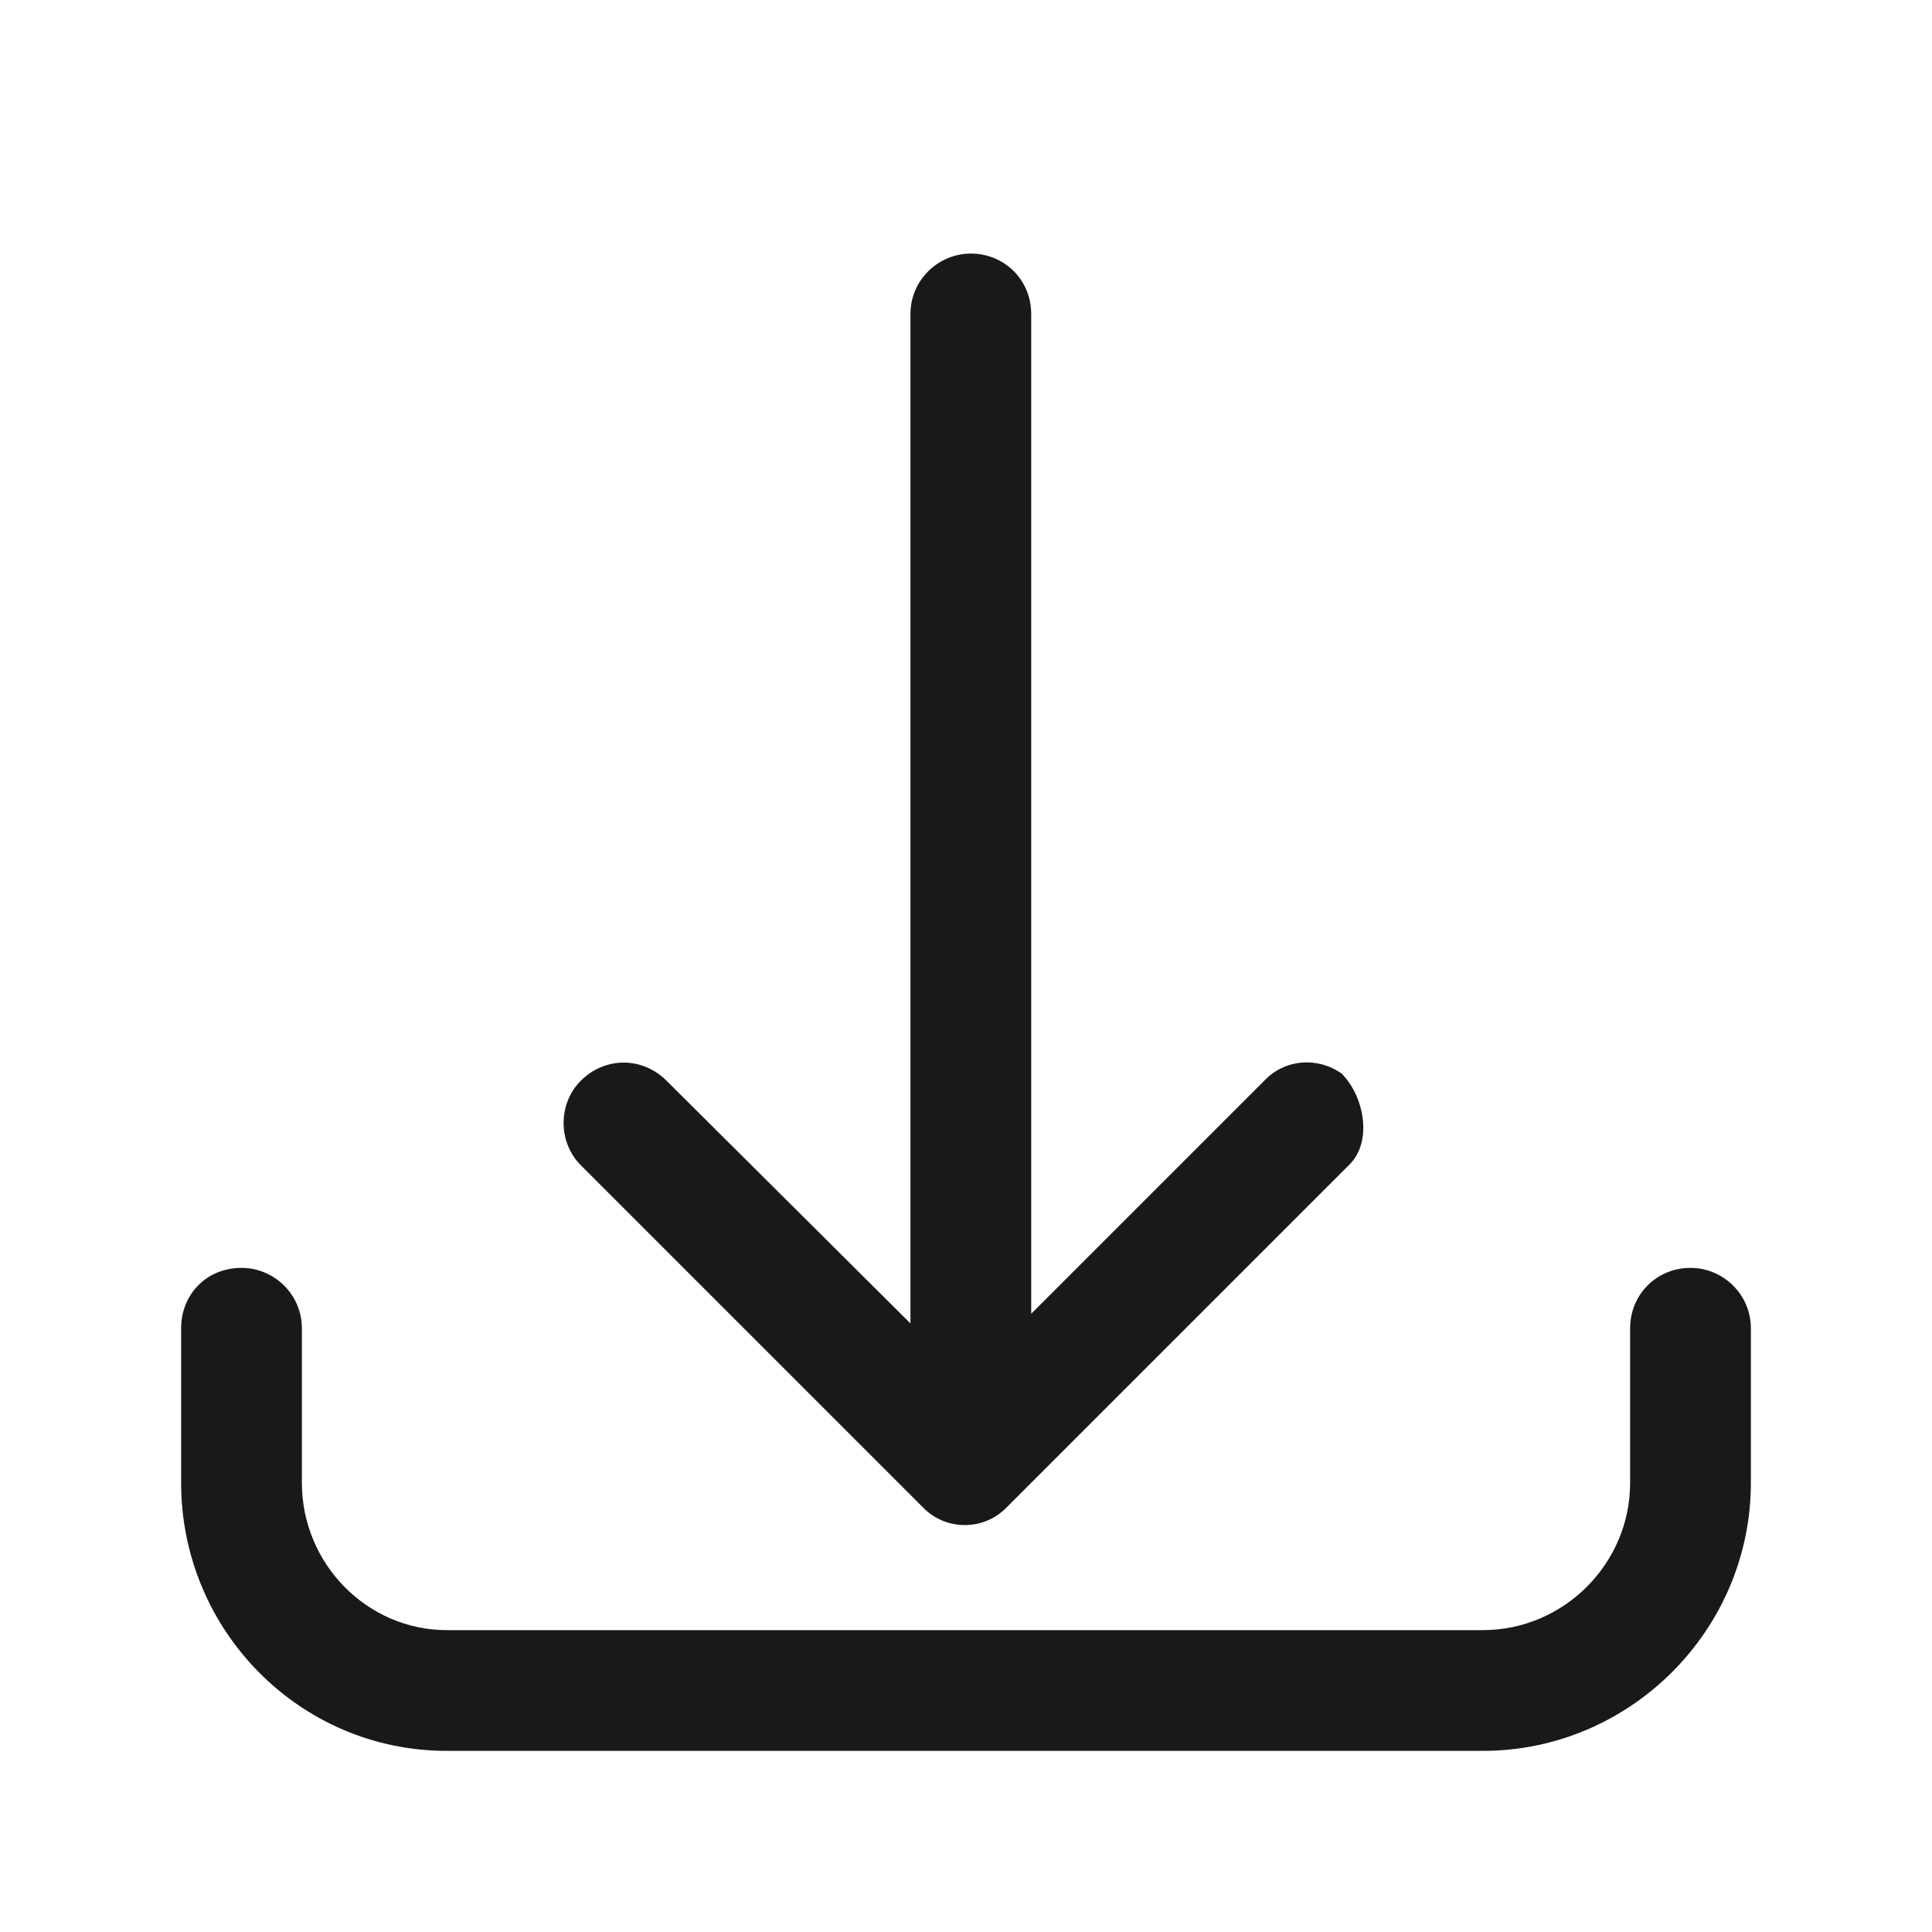
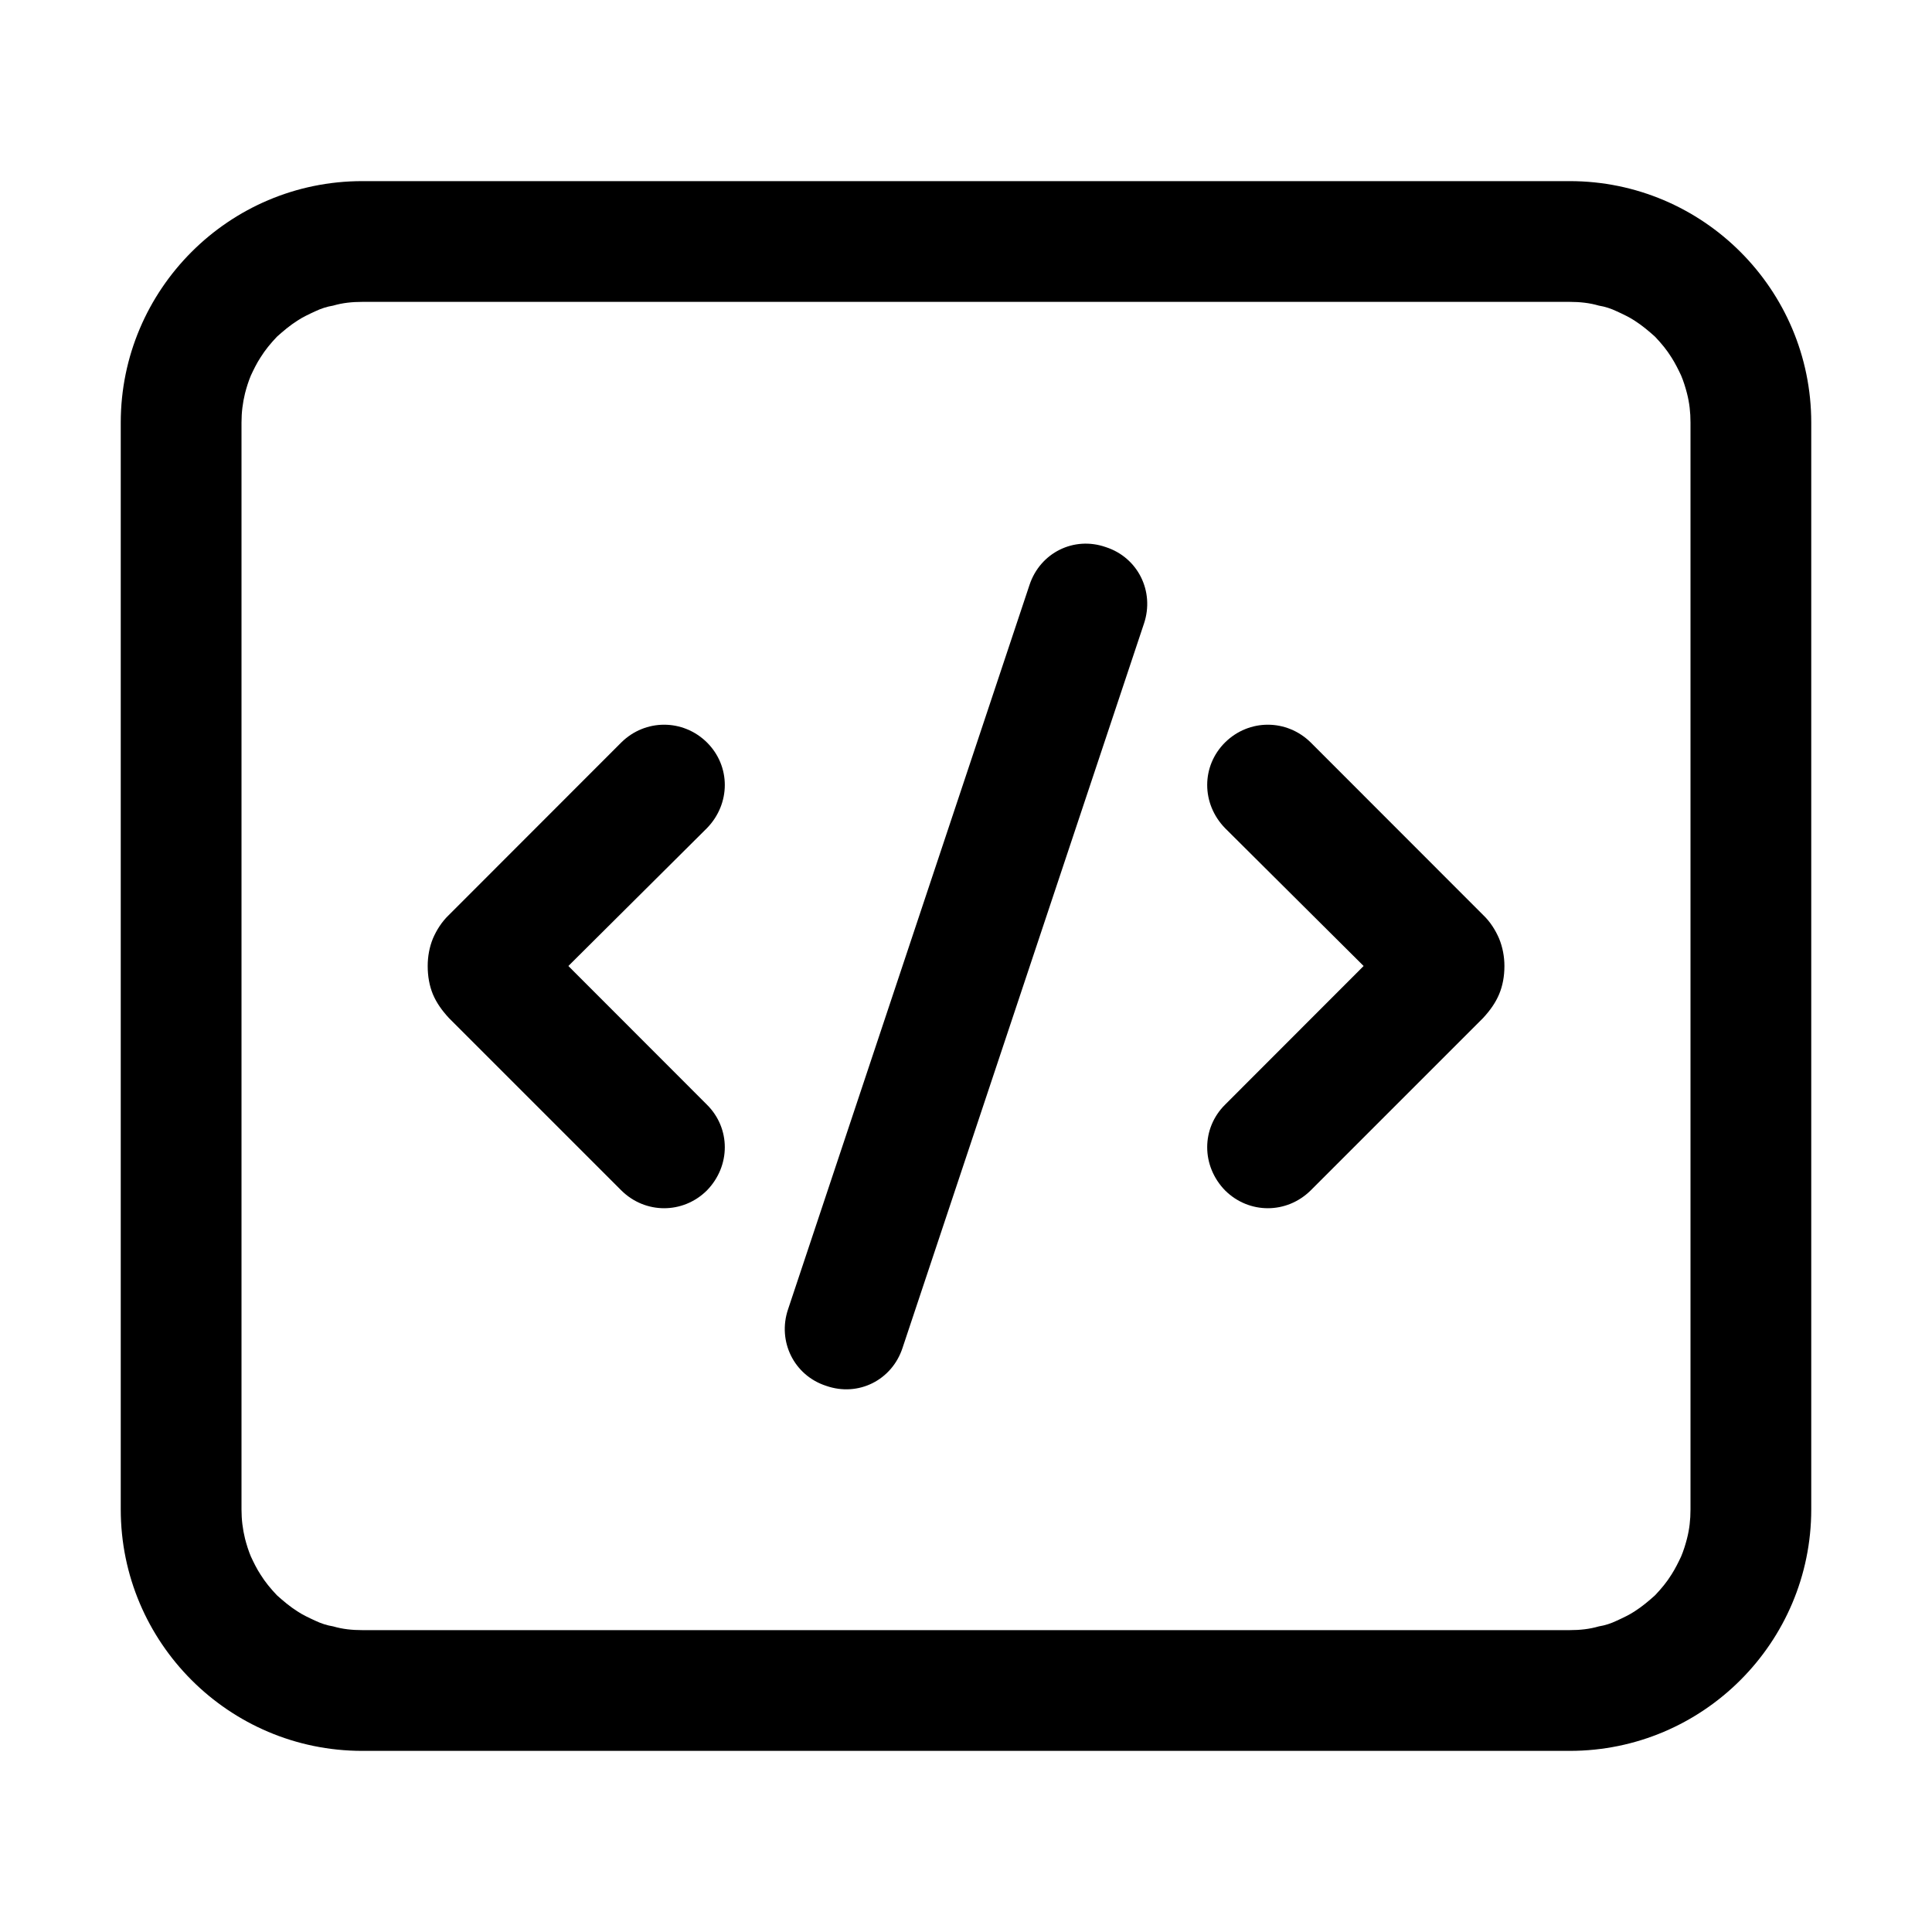
- <svg xmlns="http://www.w3.org/2000/svg" width="16" height="16" viewBox="0 0 16 16" fill="none">
-   <defs />
-   <mask id="mask413_10146" mask-type="alpha" maskUnits="userSpaceOnUse" x="0" y="0" width="16" height="16">
-     <rect id="下载-download" width="16" height="16" fill="#000000" fill-opacity="1" />
-   </mask>
-   <g mask="url(#mask413_10146)">
-     <path id="形状结合" d="M14 10.5C14.27 10.5 14.5 10.72 14.5 11L14.5 12.28C14.5 13.5 13.5 14.5 12.28 14.5L3.7 14.5C2.48 14.5 1.5 13.5 1.5 12.28L1.5 11C1.5 10.72 1.71 10.5 2 10.5C2.27 10.5 2.5 10.72 2.5 11L2.5 12.28C2.5 12.95 3.04 13.5 3.7 13.5L12.28 13.5C12.95 13.5 13.5 12.95 13.5 12.28L13.5 11C13.5 10.72 13.72 10.5 14 10.5ZM8.04 2.1C8.32 2.1 8.54 2.32 8.54 2.6L8.54 10.88L10.47 8.95C10.64 8.77 10.91 8.75 11.11 8.89C11.3 9.08 11.37 9.46 11.17 9.65L8.34 12.48C8.15 12.68 7.83 12.68 7.64 12.48L4.81 9.65C4.62 9.46 4.62 9.14 4.81 8.95C5.01 8.75 5.32 8.75 5.52 8.95L7.54 10.96L7.54 2.6C7.54 2.32 7.77 2.1 8.04 2.1Z" fill="#191919" fill-opacity="1" fill-rule="nonzero" />
-   </g>
+ <svg xmlns="http://www.w3.org/2000/svg" viewBox="0 0 16 16" width="16" height="16" fill="none">
+   <rect id="出码" width="16" height="16" x="0" y="0" fill="rgb(255,255,255)" fill-opacity="0" />
+   <path id="矢量 679" d="M15 3.5C15 2.398 14.104 1.5 13 1.5L3 1.5C1.896 1.5 1 2.398 1 3.5L1 12.5C1 13.602 1.896 14.5 3 14.5L13 14.5C14.104 14.5 15 13.602 15 12.5L15 3.5ZM3 2.5L13 2.5C13.082 2.5 13.163 2.508 13.241 2.531C13.291 2.539 13.341 2.555 13.389 2.578C13.441 2.602 13.491 2.625 13.538 2.656C13.599 2.695 13.655 2.742 13.707 2.789C13.759 2.844 13.804 2.898 13.843 2.961C13.873 3.008 13.9 3.062 13.922 3.109C13.942 3.156 13.959 3.211 13.971 3.258C13.991 3.336 14 3.414 14 3.5L14 12.5C14 12.586 13.991 12.664 13.971 12.742C13.959 12.789 13.942 12.844 13.922 12.891C13.9 12.938 13.873 12.992 13.843 13.039C13.804 13.102 13.759 13.156 13.707 13.211C13.655 13.258 13.599 13.305 13.538 13.344C13.491 13.375 13.441 13.398 13.389 13.422C13.341 13.445 13.291 13.461 13.241 13.469C13.163 13.492 13.082 13.5 13 13.5L3 13.5C2.917 13.5 2.837 13.492 2.759 13.469C2.709 13.461 2.659 13.445 2.611 13.422C2.559 13.398 2.509 13.375 2.462 13.344C2.401 13.305 2.345 13.258 2.293 13.211C2.241 13.156 2.196 13.102 2.157 13.039C2.126 12.992 2.1 12.938 2.078 12.891C2.058 12.844 2.041 12.789 2.029 12.742C2.01 12.664 2 12.586 2 12.5L2 3.5C2 3.414 2.01 3.336 2.029 3.258C2.041 3.211 2.058 3.156 2.078 3.109C2.1 3.062 2.126 3.008 2.157 2.961C2.196 2.898 2.241 2.844 2.293 2.789C2.345 2.742 2.401 2.695 2.462 2.656C2.509 2.625 2.559 2.602 2.611 2.578C2.659 2.555 2.709 2.539 2.759 2.531C2.837 2.508 2.917 2.5 3 2.5ZM9.474 5.164C9.563 4.898 9.424 4.617 9.158 4.531C8.893 4.438 8.614 4.578 8.526 4.844L6.526 10.844C6.437 11.109 6.576 11.391 6.842 11.477C7.108 11.57 7.386 11.43 7.474 11.164L9.474 5.164ZM5.854 6.859L4.707 8L5.854 9.148C6.052 9.344 6.052 9.656 5.854 9.859C5.656 10.055 5.344 10.055 5.146 9.859L3.717 8.43C3.659 8.367 3.615 8.305 3.585 8.234Q3.542 8.129 3.542 8C3.542 7.922 3.556 7.844 3.585 7.773C3.615 7.703 3.659 7.633 3.717 7.578L5.146 6.148C5.344 5.953 5.656 5.953 5.854 6.148C6.052 6.344 6.052 6.656 5.854 6.859ZM11.293 8L10.146 6.859C9.948 6.656 9.948 6.344 10.146 6.148C10.344 5.953 10.655 5.953 10.854 6.148L12.283 7.578C12.341 7.633 12.385 7.703 12.415 7.773C12.444 7.844 12.459 7.922 12.459 8Q12.459 8.129 12.415 8.234C12.385 8.305 12.341 8.367 12.283 8.43L10.854 9.859C10.655 10.055 10.344 10.055 10.146 9.859C9.948 9.656 9.948 9.344 10.146 9.148L11.293 8Z" fill="currentColor" fill-rule="evenodd" />
</svg>
